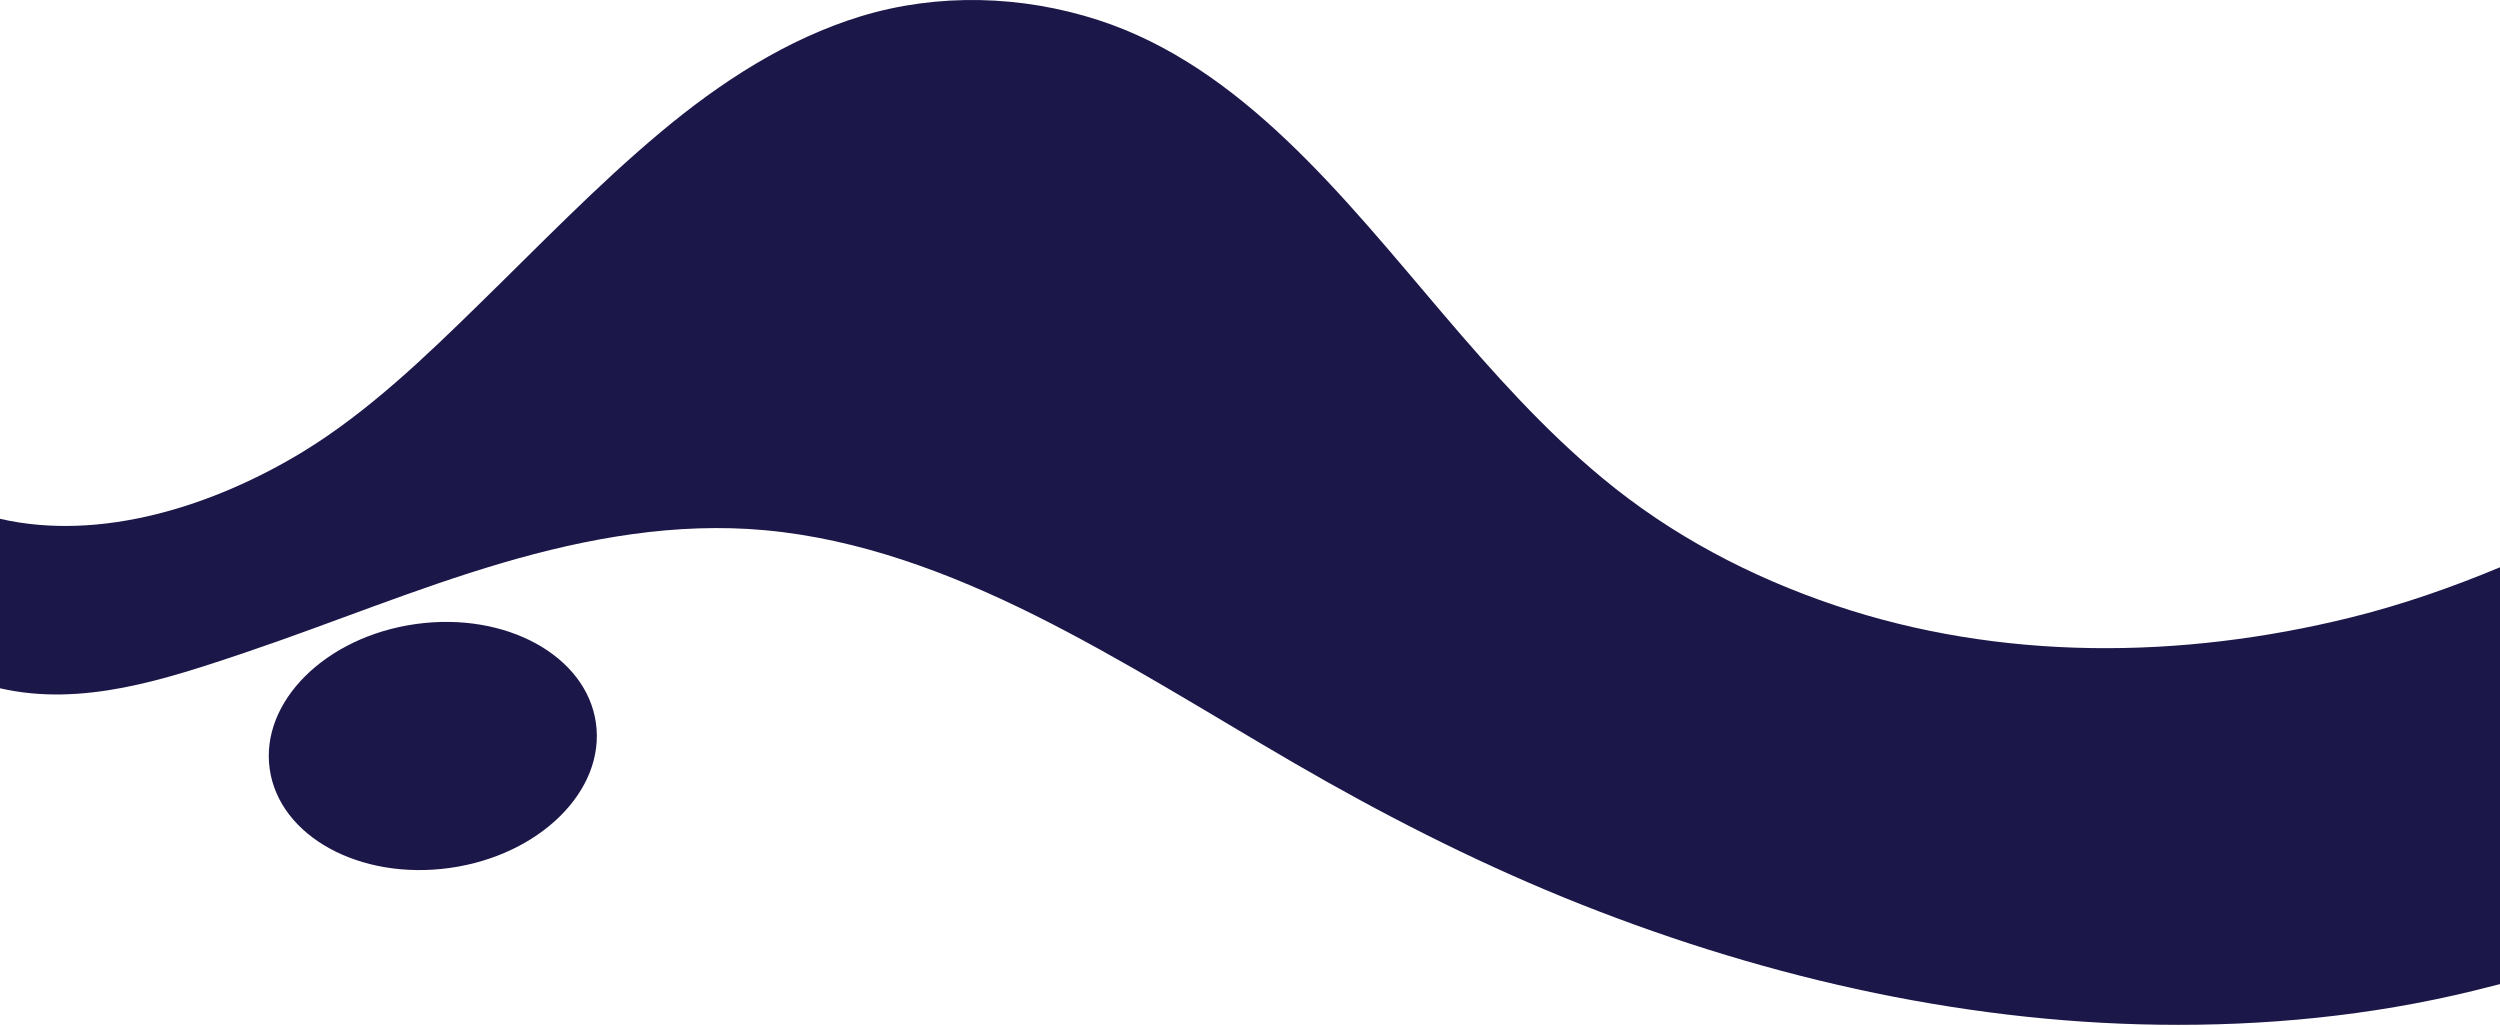
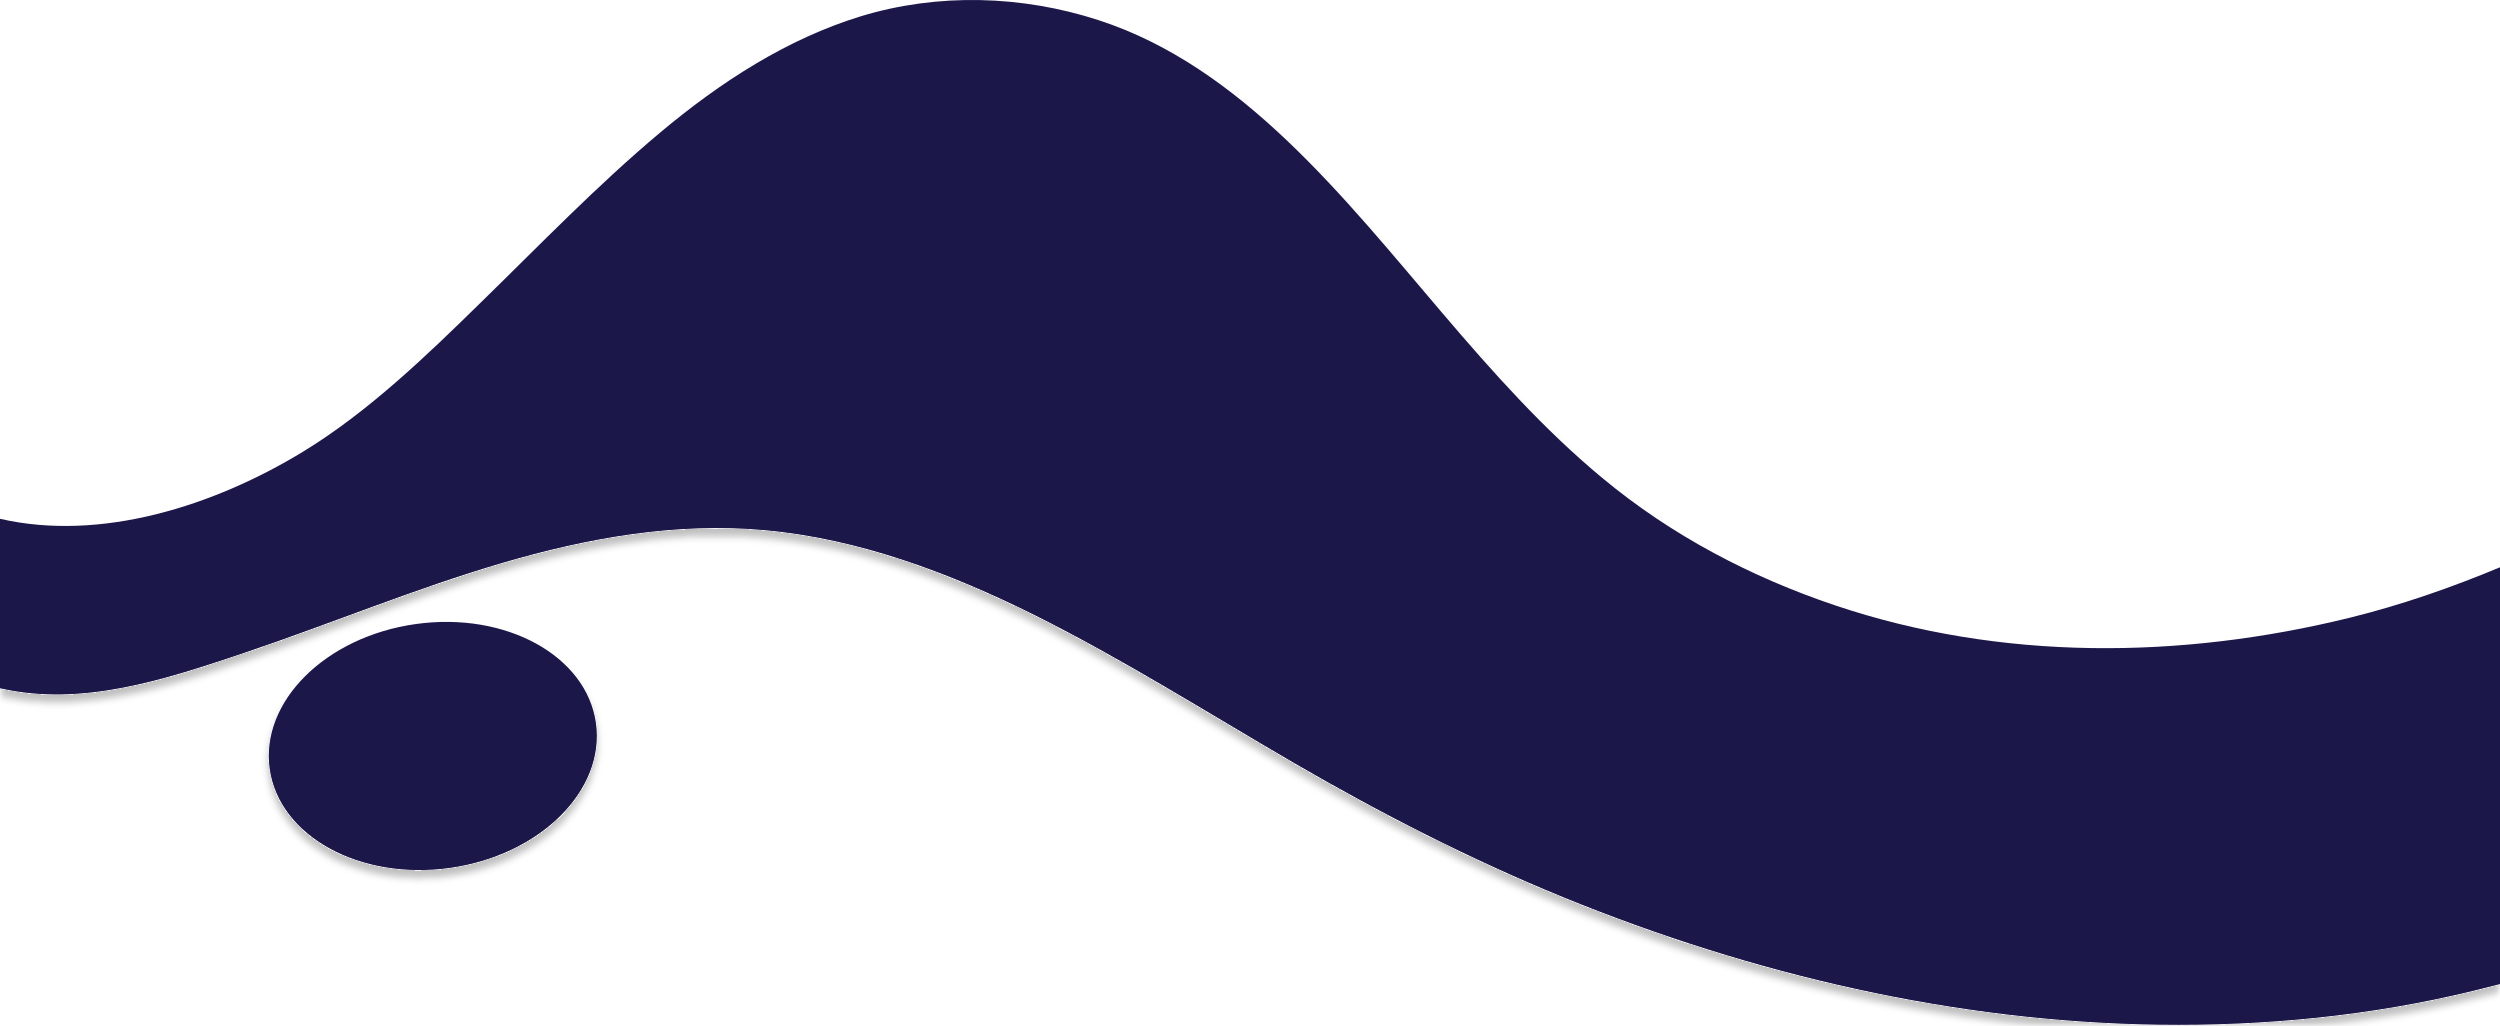
<svg xmlns="http://www.w3.org/2000/svg" width="1360" height="558" viewBox="0 0 1360 558" fill="none" preserveAspectRatio="none">
-   <ellipse cx="235.451" cy="405.818" rx="89.615" ry="66.984" transform="rotate(-8.00976 235.451 405.818)" fill="#1C1749" />
-   <path d="M133.249 355.034C180.033 339.256 226.028 320.097 273.263 306.235C319.708 292.599 367.845 284.033 415.981 288.429C467.049 293.049 516.2 311.419 562.871 334.636C611.121 358.753 657.115 387.83 704.012 415.103C751.359 442.602 800.06 467.509 850.225 488.02C953.714 530.283 1064.19 555.978 1174.44 557.443C1231.71 558.232 1289.2 552.71 1345.23 539.073C1350.19 537.834 1355.15 536.594 1360 535.354V308.602C1333.51 319.647 1306.34 329.113 1278.49 335.988C1186.73 358.641 1088.54 359.768 998.017 329.226C952.924 314.012 909.41 291.472 871.532 259.916C839.854 233.656 812.009 202.439 784.841 170.544C730.842 107.207 675.378 36.206 597.593 10.961C555.995 -2.563 510.338 -3.915 468.402 8.82C428.269 21.104 391.97 44.546 358.939 72.27C324.781 100.896 293.442 133.466 261.313 164.797C231.326 194.211 200.212 224.077 165.04 245.603C116.452 275.243 54.901 294.853 0 282.23V374.419C44.642 384.674 89.735 369.685 133.249 355.034Z" fill="#1C1749" />
+   <g filter="url(#filter0_d_3)">
+     <ellipse cx="235.451" cy="405.818" rx="89.615" ry="66.984" transform="rotate(-8.00976 235.451 405.818)" fill="#1C1749" />
+     <path d="M133.249 355.034C180.033 339.256 226.028 320.097 273.263 306.235C319.708 292.599 367.845 284.033 415.981 288.429C467.049 293.049 516.2 311.419 562.871 334.636C611.121 358.753 657.115 387.83 704.012 415.103C751.359 442.602 800.06 467.509 850.225 488.02C953.714 530.283 1064.19 555.978 1174.44 557.443C1231.71 558.232 1289.2 552.71 1345.23 539.073C1350.19 537.834 1355.15 536.594 1360 535.354V308.602C1333.51 319.647 1306.34 329.113 1278.49 335.988C1186.73 358.641 1088.54 359.768 998.017 329.226C952.924 314.012 909.41 291.472 871.532 259.916C839.854 233.656 812.009 202.439 784.841 170.544C730.842 107.207 675.378 36.206 597.593 10.961C555.995 -2.563 510.338 -3.915 468.402 8.82C428.269 21.104 391.97 44.546 358.939 72.27C324.781 100.896 293.442 133.466 261.313 164.797C231.326 194.211 200.212 224.077 165.04 245.603C116.452 275.243 54.901 294.853 0 282.23V374.419C44.642 384.674 89.735 369.685 133.249 355.034Z" fill="#1C1749" />
+   </g>
+   <defs>
+     <filter id="filter0_d_3" x="-4" y="0" width="1368" height="566" filterUnits="userSpaceOnUse" color-interpolation-filters="sRGB">
+       <feFlood flood-opacity="0" result="BackgroundImageFix" />
+       <feColorMatrix in="SourceAlpha" type="matrix" values="0 0 0 0 0 0 0 0 0 0 0 0 0 0 0 0 0 0 127 0" result="hardAlpha" />
+       <feOffset dy="4" />
+       <feGaussianBlur stdDeviation="2" />
+       <feComposite in2="hardAlpha" operator="out" />
+       <feColorMatrix type="matrix" values="0 0 0 0 0 0 0 0 0 0 0 0 0 0 0 0 0 0 0.25 0" />
+       <feBlend mode="normal" in2="BackgroundImageFix" result="effect1_dropShadow_3" />
+       <feBlend mode="normal" in="SourceGraphic" in2="effect1_dropShadow_3" result="shape" />
+     </filter>
+   </defs>
</svg>
